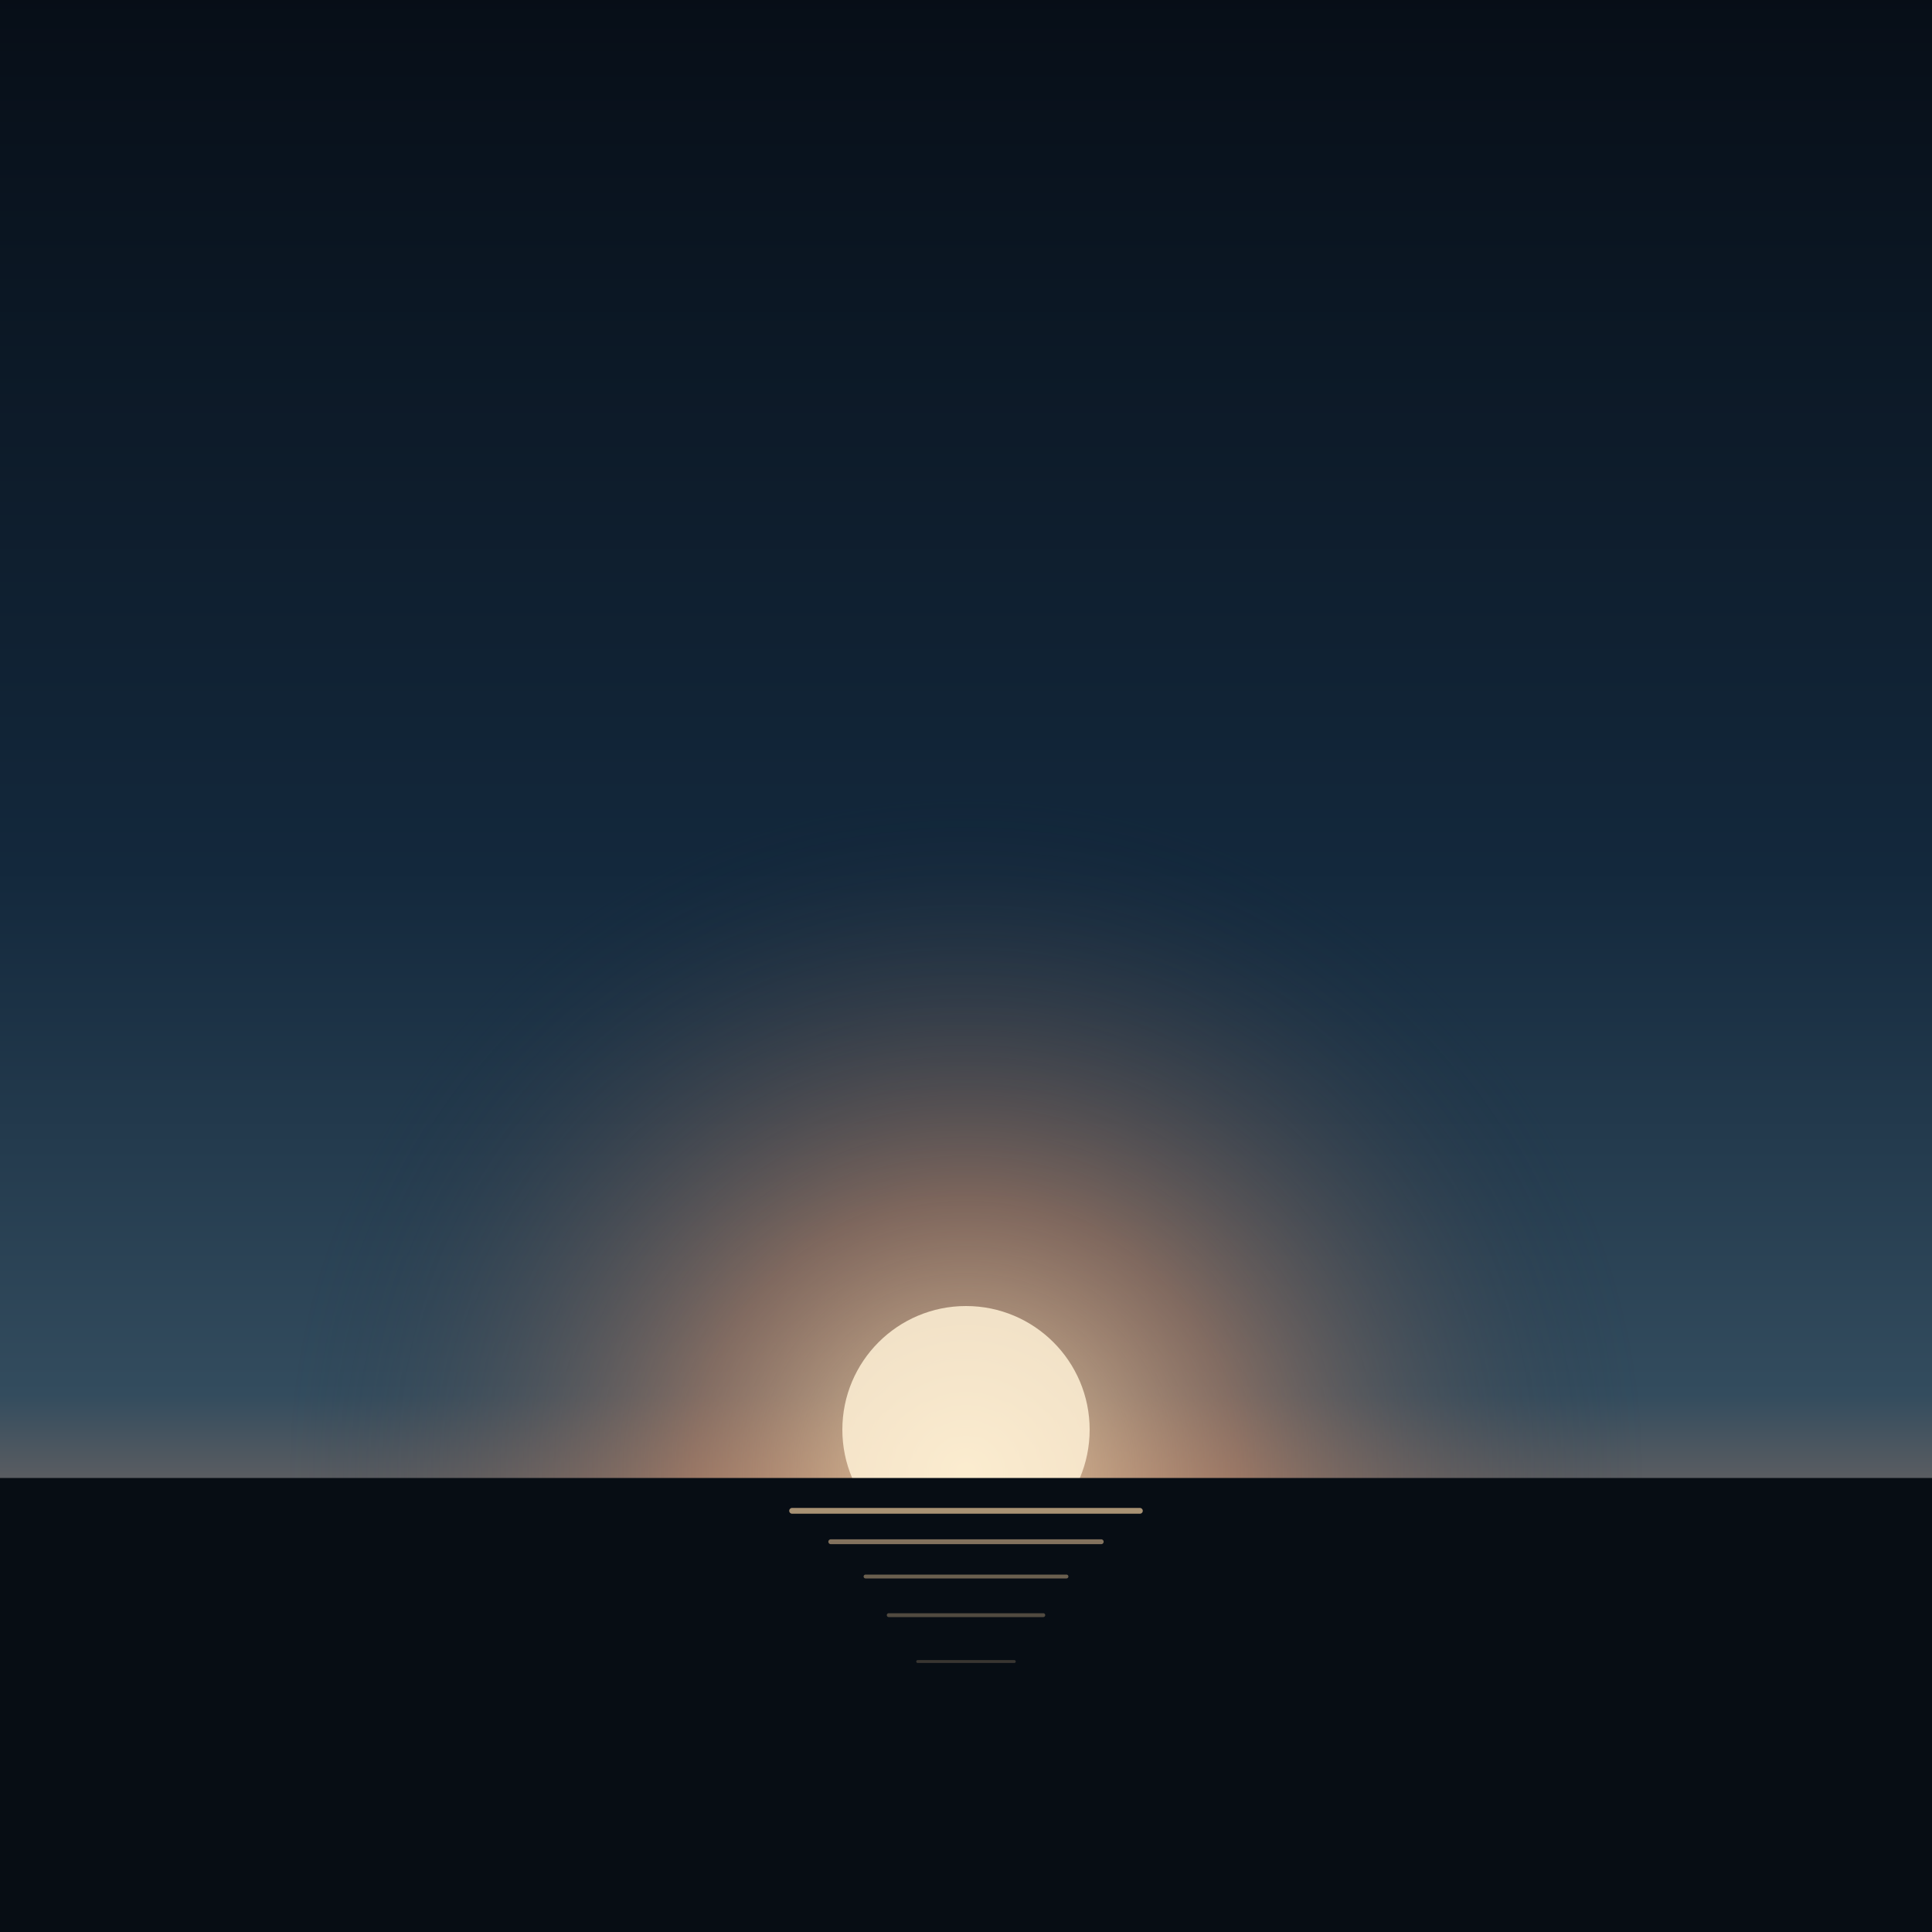
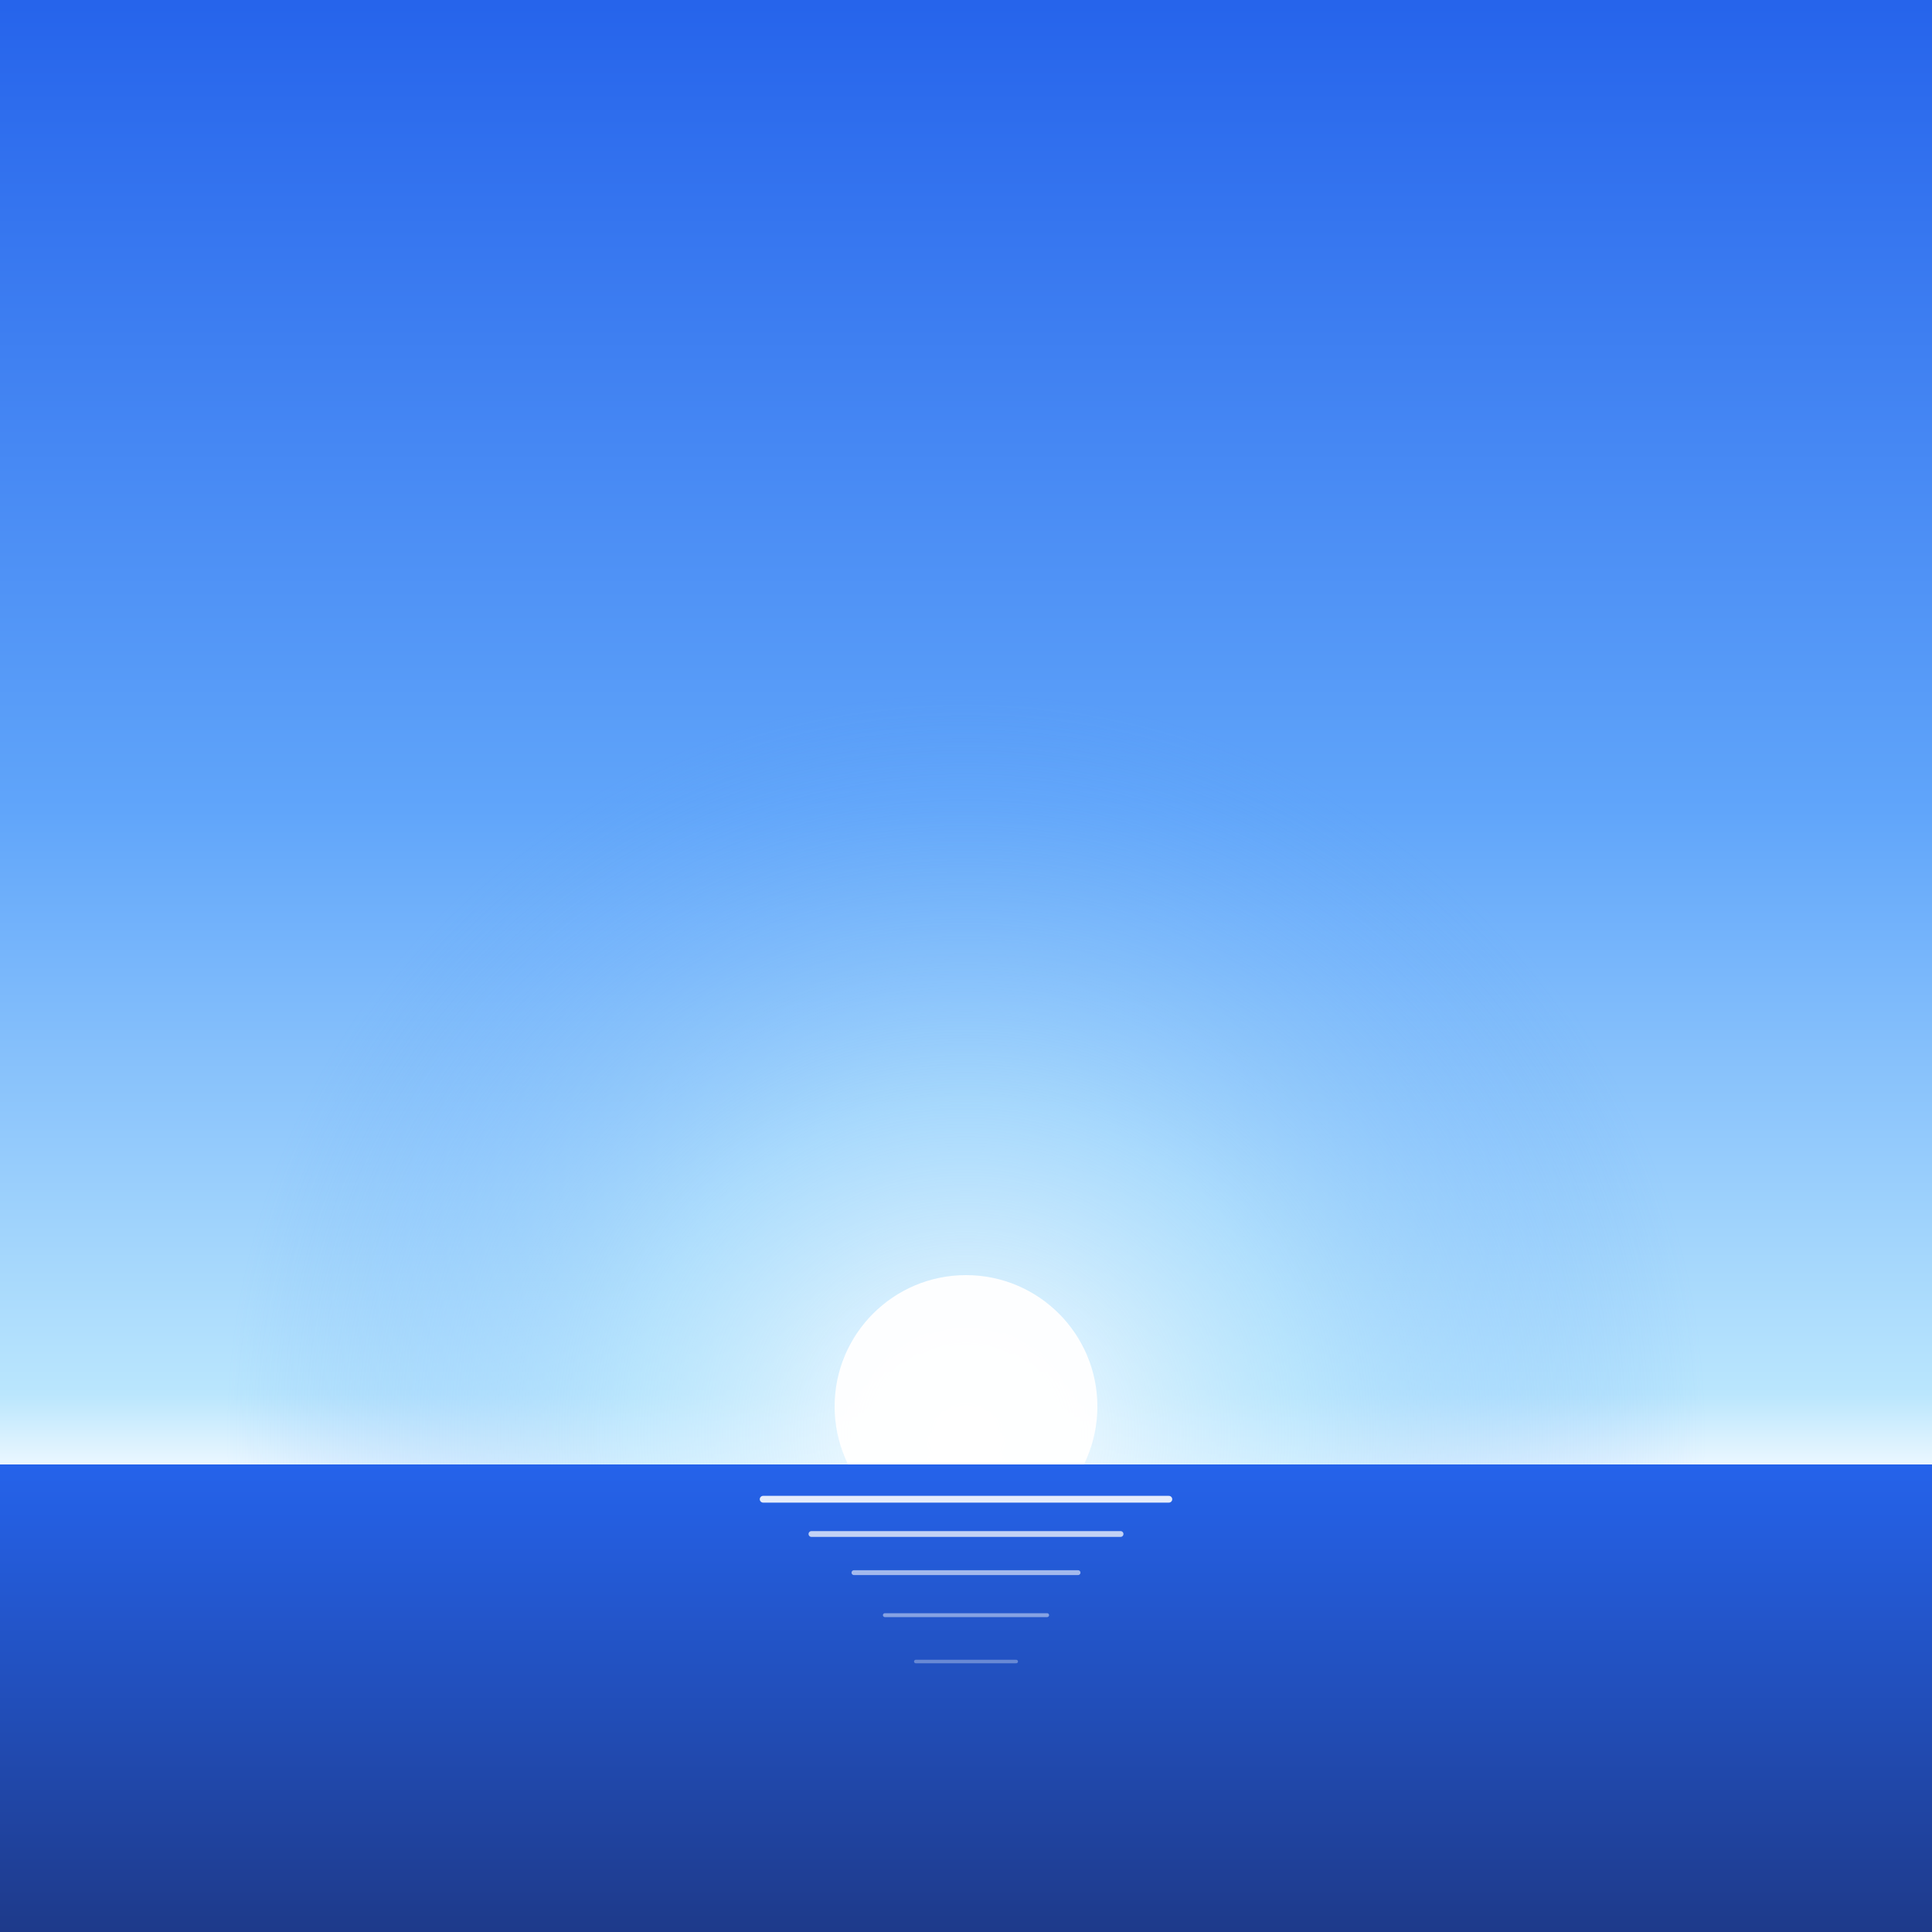
<svg xmlns="http://www.w3.org/2000/svg" viewBox="0 0 1000 1000" width="1000" height="1000">
  <defs>
-     <linearGradient id="dusk" x1="0" y1="0" x2="0" y2="1">
-       <stop offset="0%" stop-color="#070e17" />
-       <stop offset="45%" stop-color="#13283c" />
-       <stop offset="72%" stop-color="#334c5e" />
-       <stop offset="88%" stop-color="#c48a6a" />
-       <stop offset="100%" stop-color="#0a1017" />
+     <linearGradient id="seaSky" x1="0" y1="0" x2="0" y2="1">
+       <stop offset="0%" stop-color="#2563eb" />
+       <stop offset="42%" stop-color="#60a5fa" />
+       <stop offset="72%" stop-color="#bae6fd" />
+       <stop offset="76%" stop-color="#f0f9ff" />
+       <stop offset="100%" stop-color="#1d4ed8" />
    </linearGradient>
-     <radialGradient id="sun" cx="50%" cy="76%" r="35%">
-       <stop offset="0%" stop-color="#ffe6b8" stop-opacity="0.85" />
-       <stop offset="40%" stop-color="#f39c6b" stop-opacity="0.42" />
-       <stop offset="100%" stop-color="#13283c" stop-opacity="0" />
+     <radialGradient id="horizonGlow" cx="50%" cy="74%" r="38%">
+       <stop offset="0%" stop-color="#ffffff" stop-opacity="0.96" />
+       <stop offset="45%" stop-color="#bae6fd" stop-opacity="0.55" />
+       <stop offset="100%" stop-color="#60a5fa" stop-opacity="0" />
    </radialGradient>
+     <linearGradient id="ocean" x1="0" y1="0" x2="0" y2="1">
+       <stop offset="0%" stop-color="#2563eb" />
+       <stop offset="100%" stop-color="#1e3a8a" />
+     </linearGradient>
  </defs>
-   <rect width="1000" height="1000" fill="url(#dusk)" />
-   <rect width="1000" height="1000" fill="url(#sun)" />
-   <circle cx="500" cy="740" r="64" fill="#fff1d6" fill-opacity="0.85" />
-   <rect x="0" y="765" width="1000" height="235" fill="#070d14" />
-   <g stroke="#ffd9a8" stroke-linecap="round">
-     <line x1="410" y1="782" x2="590" y2="782" stroke-opacity="0.65" stroke-width="3" />
-     <line x1="430" y1="798" x2="570" y2="798" stroke-opacity="0.5" stroke-width="2.5" />
-     <line x1="448" y1="816" x2="552" y2="816" stroke-opacity="0.4" stroke-width="2" />
-     <line x1="460" y1="836" x2="540" y2="836" stroke-opacity="0.3" stroke-width="2" />
-     <line x1="475" y1="860" x2="525" y2="860" stroke-opacity="0.2" stroke-width="1.5" />
+   <rect width="1000" height="1000" fill="url(#seaSky)" />
+   <rect width="1000" height="1000" fill="url(#horizonGlow)" />
+   <circle cx="500" cy="728" r="68" fill="#ffffff" fill-opacity="0.95" />
+   <rect x="0" y="758" width="1000" height="242" fill="url(#ocean)" />
+   <g stroke="#ffffff" stroke-linecap="round">
+     <line x1="395" y1="776" x2="605" y2="776" stroke-opacity="0.88" stroke-width="3.5" />
+     <line x1="420" y1="794" x2="580" y2="794" stroke-opacity="0.72" stroke-width="3" />
+     <line x1="442" y1="814" x2="558" y2="814" stroke-opacity="0.58" stroke-width="2.5" />
+     <line x1="458" y1="836" x2="542" y2="836" stroke-opacity="0.45" stroke-width="2" />
+     <line x1="474" y1="860" x2="526" y2="860" stroke-opacity="0.32" stroke-width="1.8" />
  </g>
</svg>
